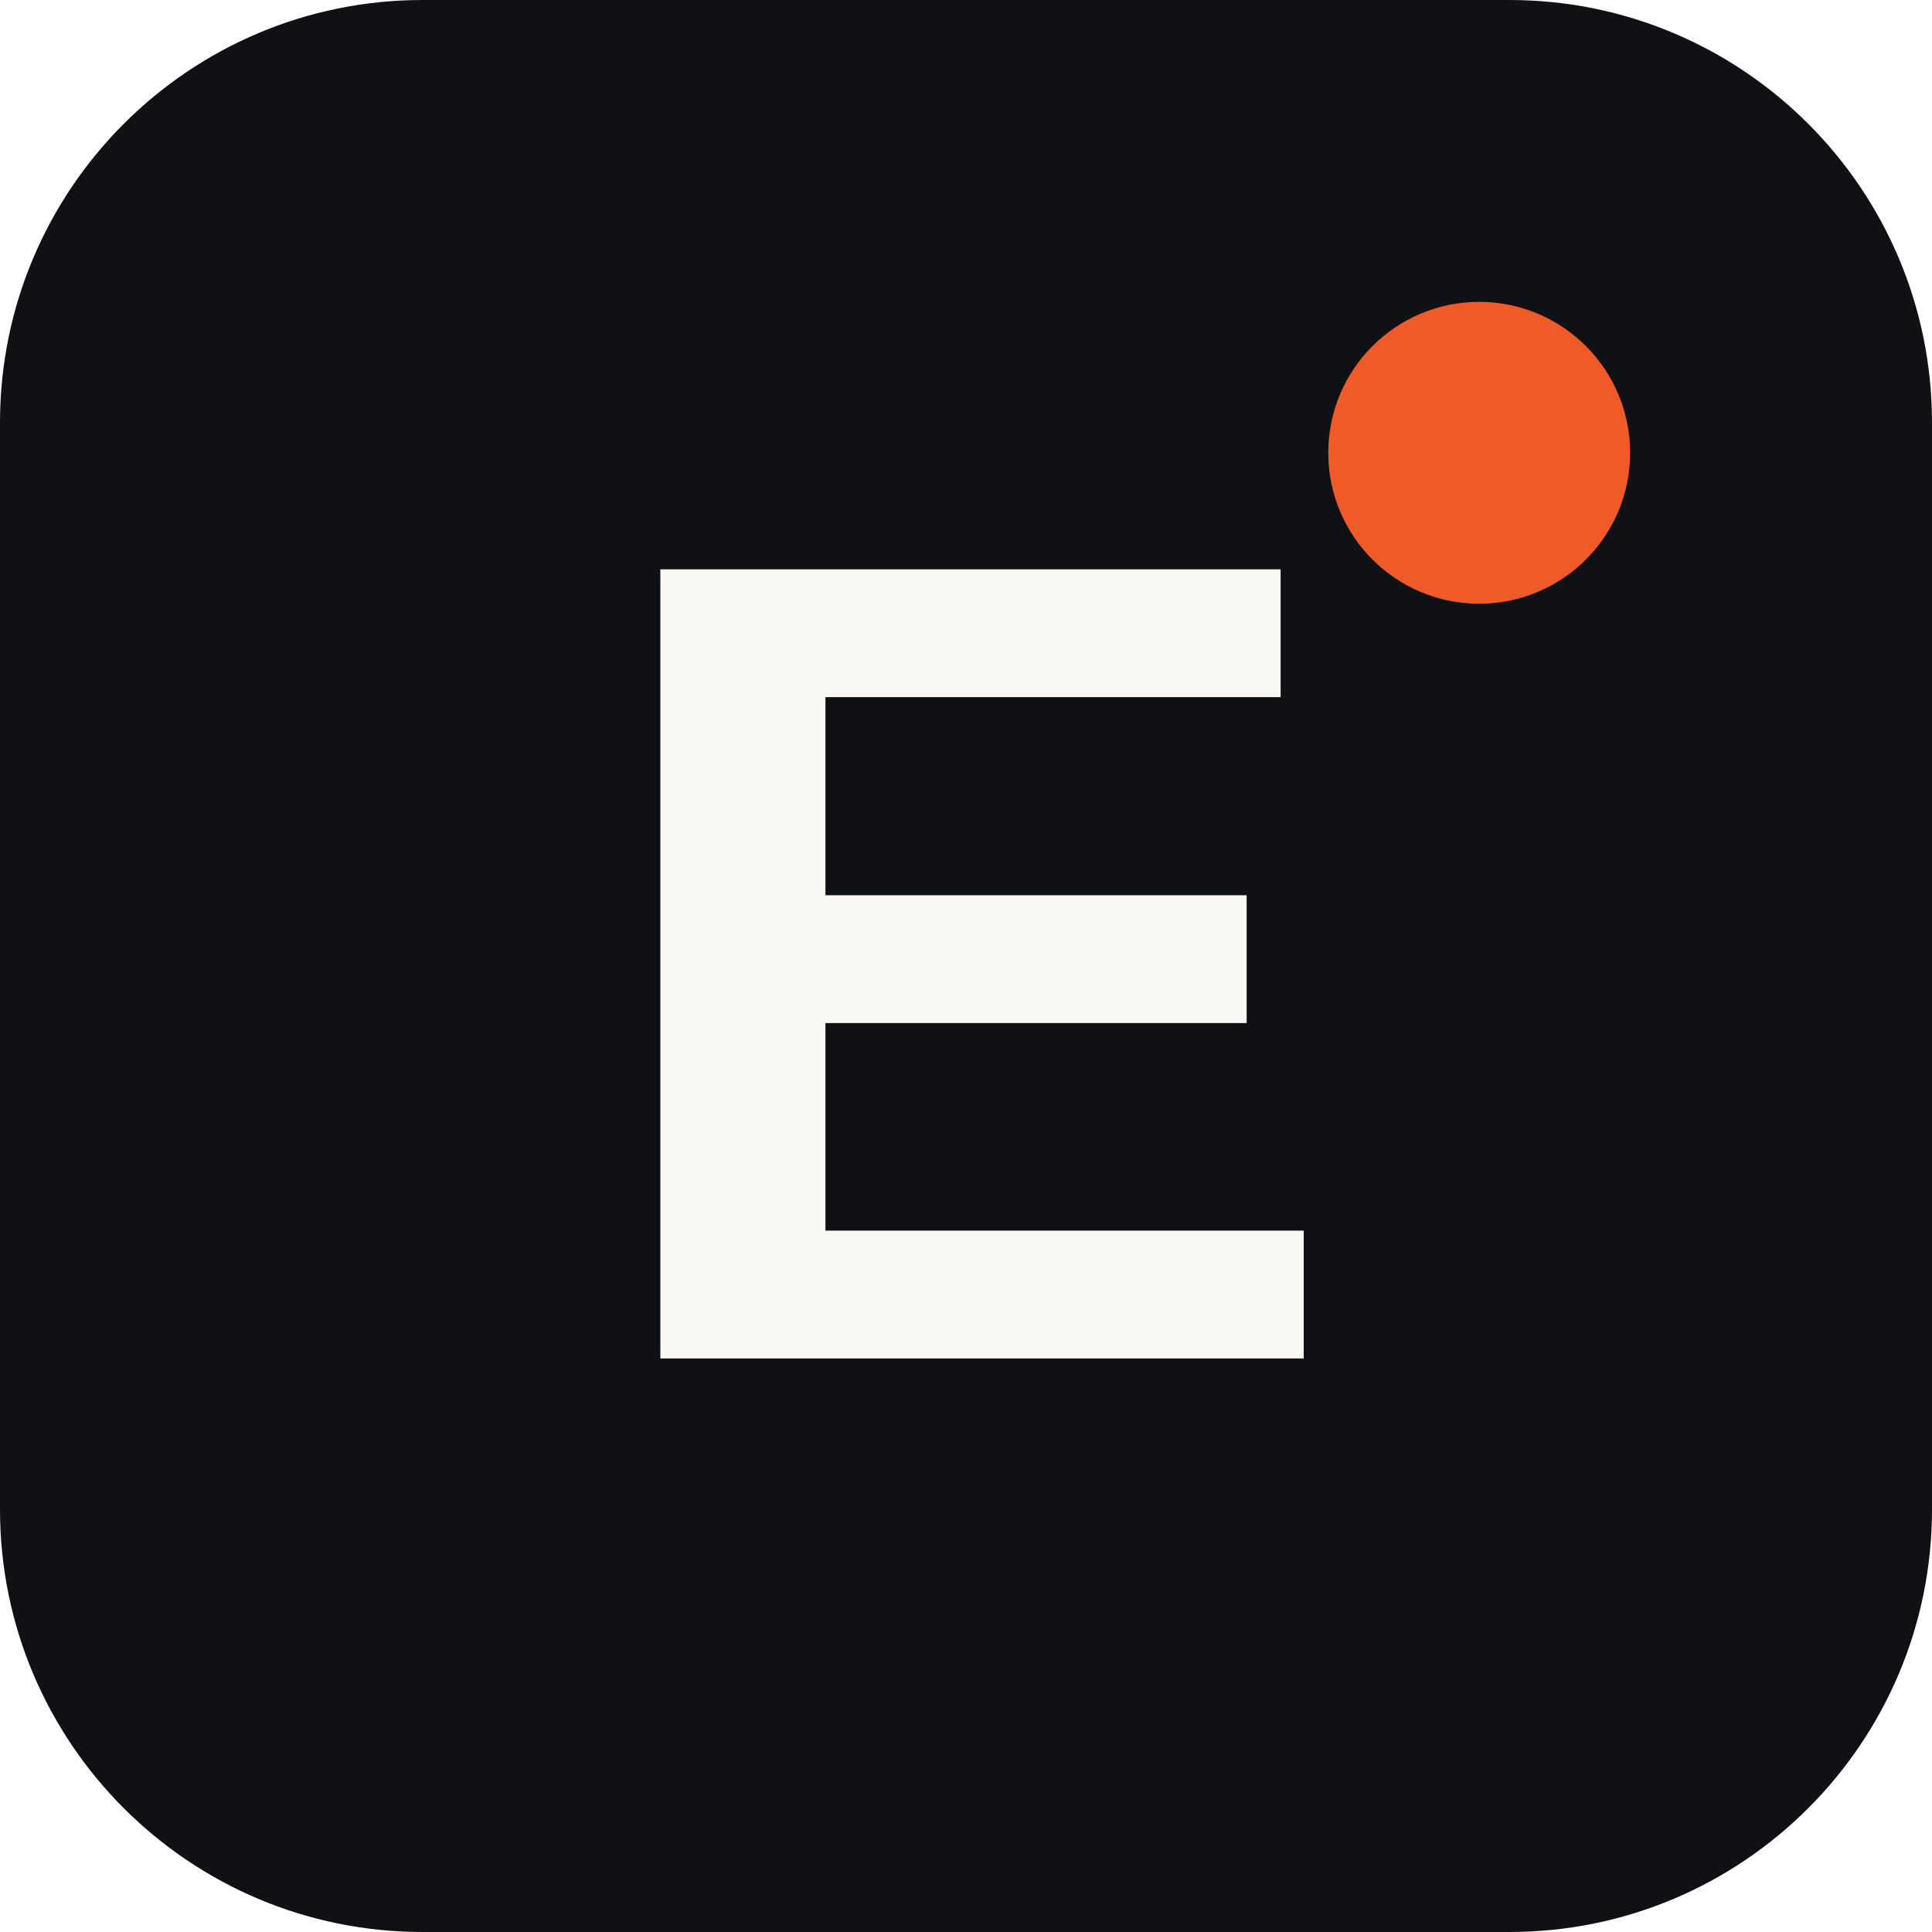
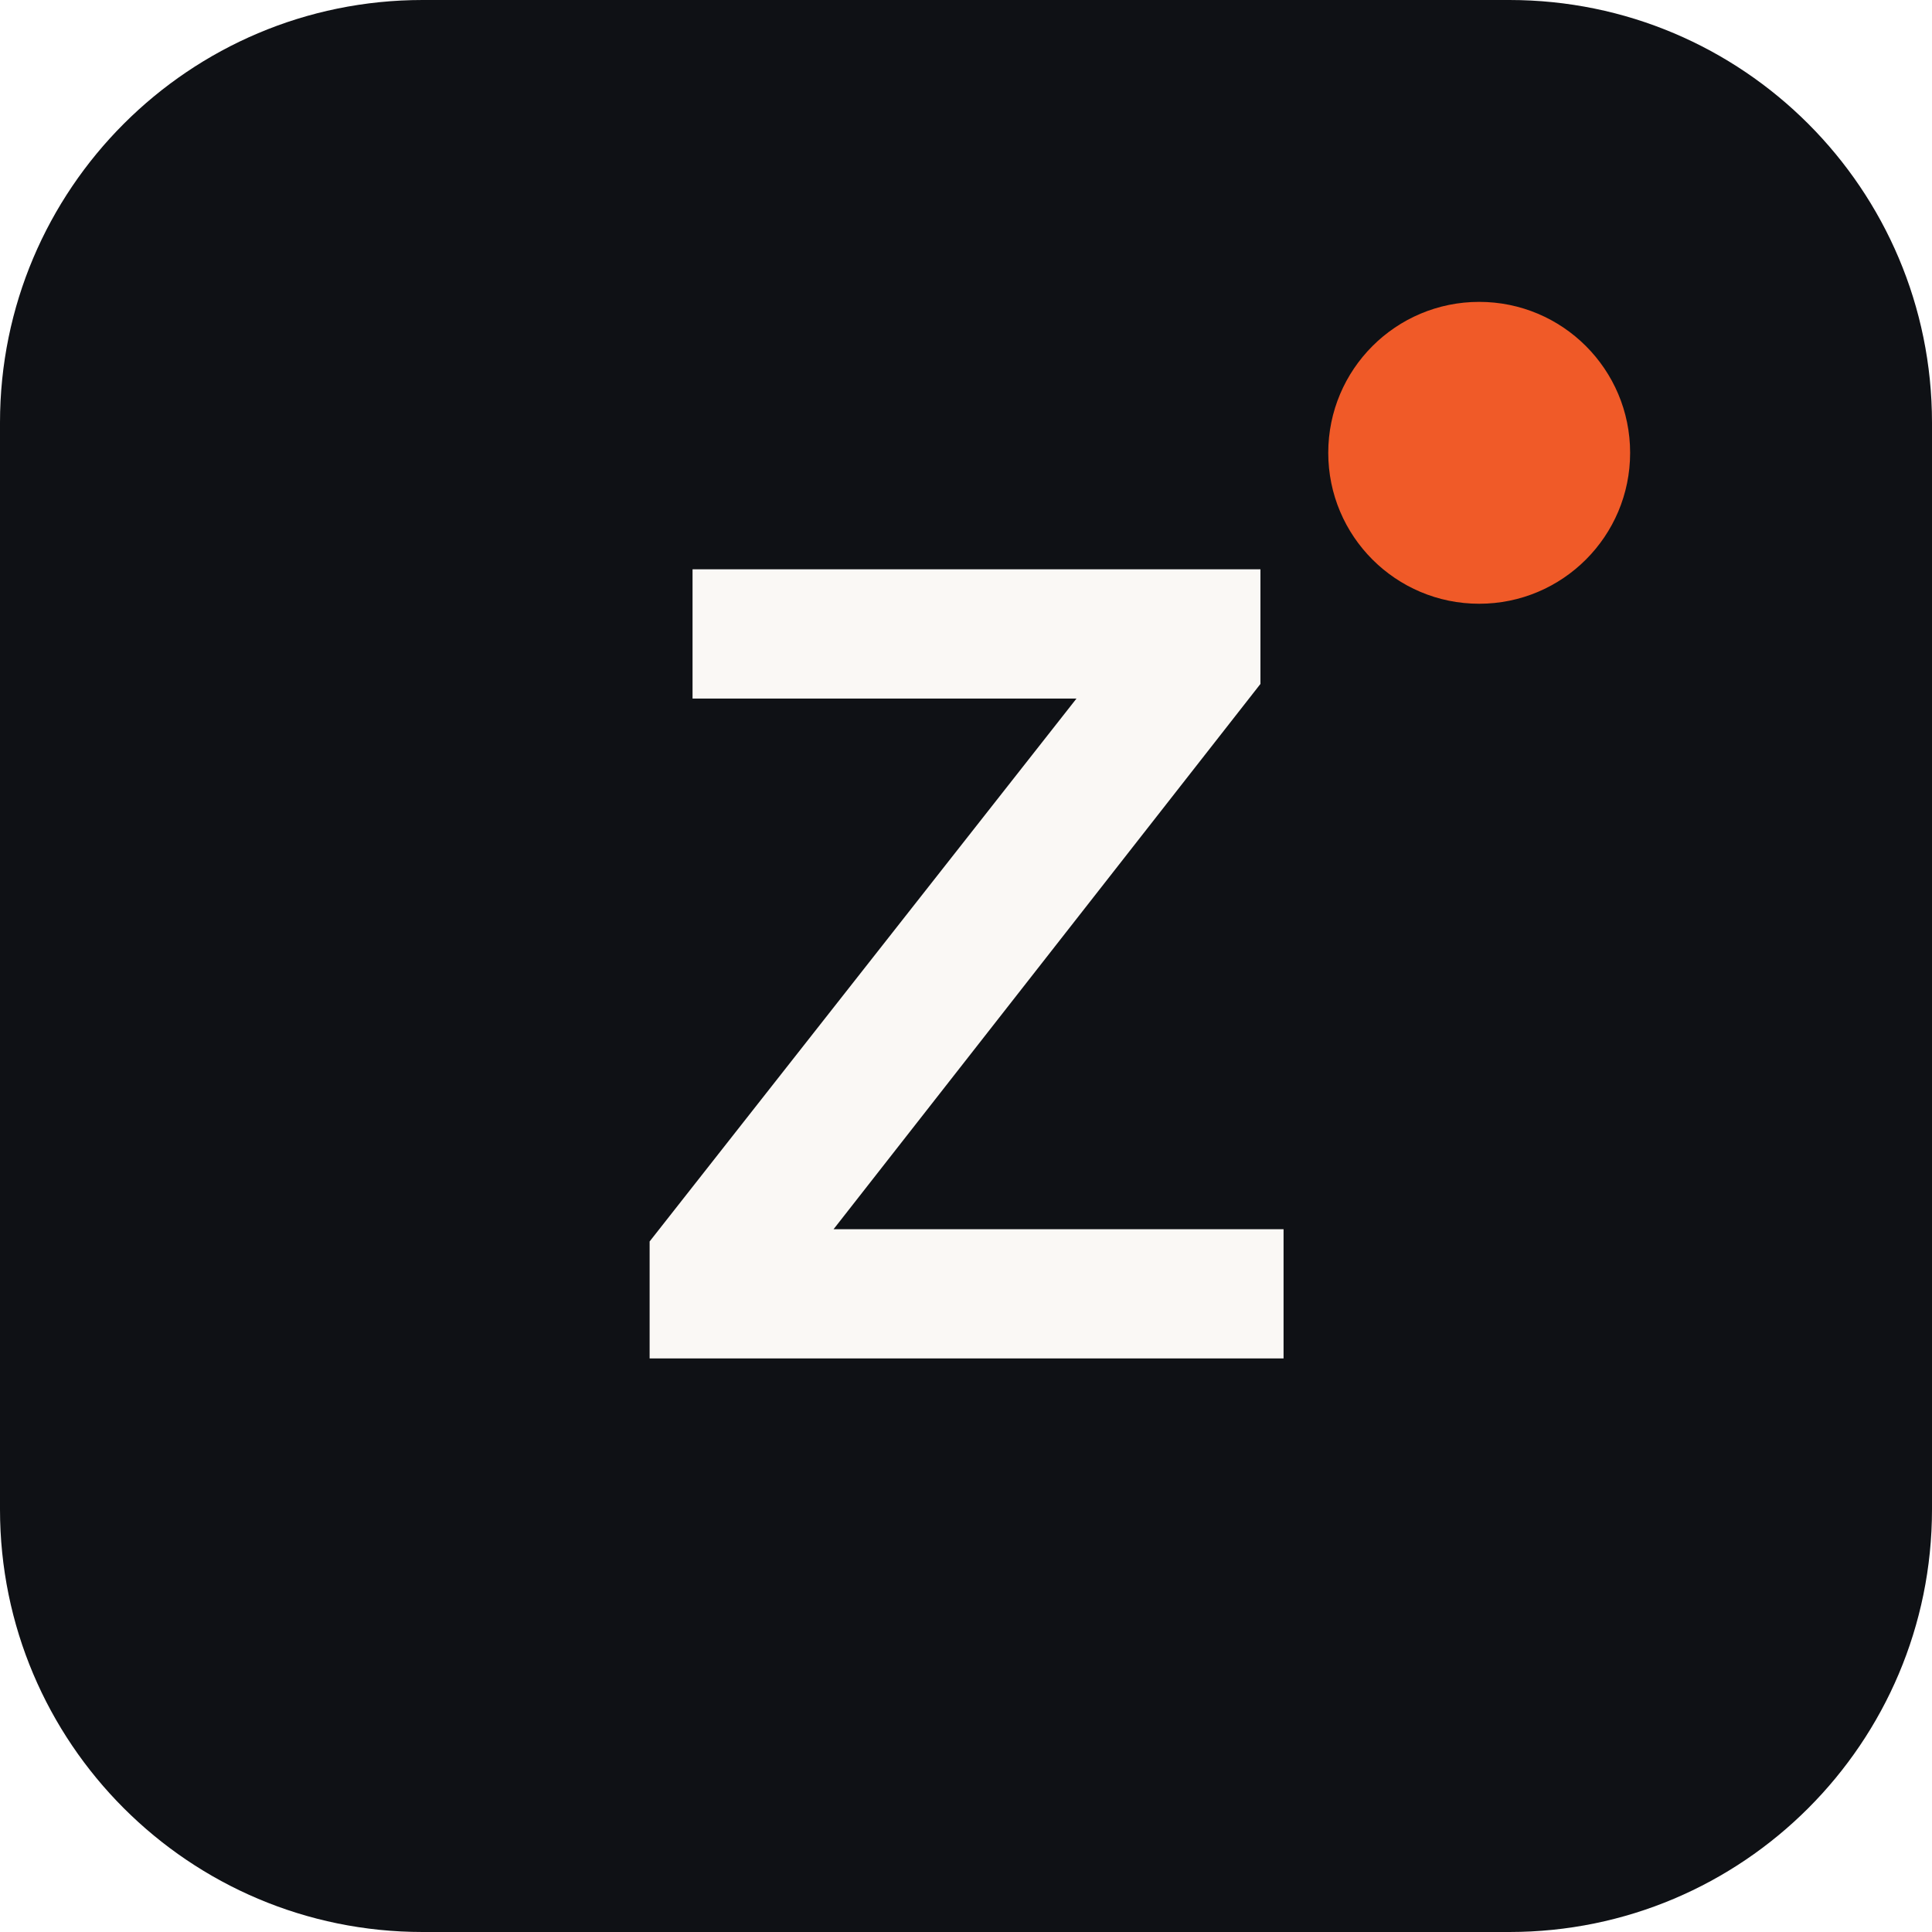
<svg xmlns="http://www.w3.org/2000/svg" viewBox="0 0 64 64">
  <rect width="64" height="64" rx="14" fill="#0f1115" />
-   <text x="32" y="45" text-anchor="middle" font-family="Arial, Helvetica, sans-serif" font-size="38" font-weight="800" fill="#faf8f5">E</text>
+   <text x="32" y="45" text-anchor="middle" font-family="Arial, Helvetica, sans-serif" font-size="38" font-weight="800" fill="#faf8f5">Z</text>
  <circle cx="49" cy="15" r="5" fill="#f05a28" />
</svg>
